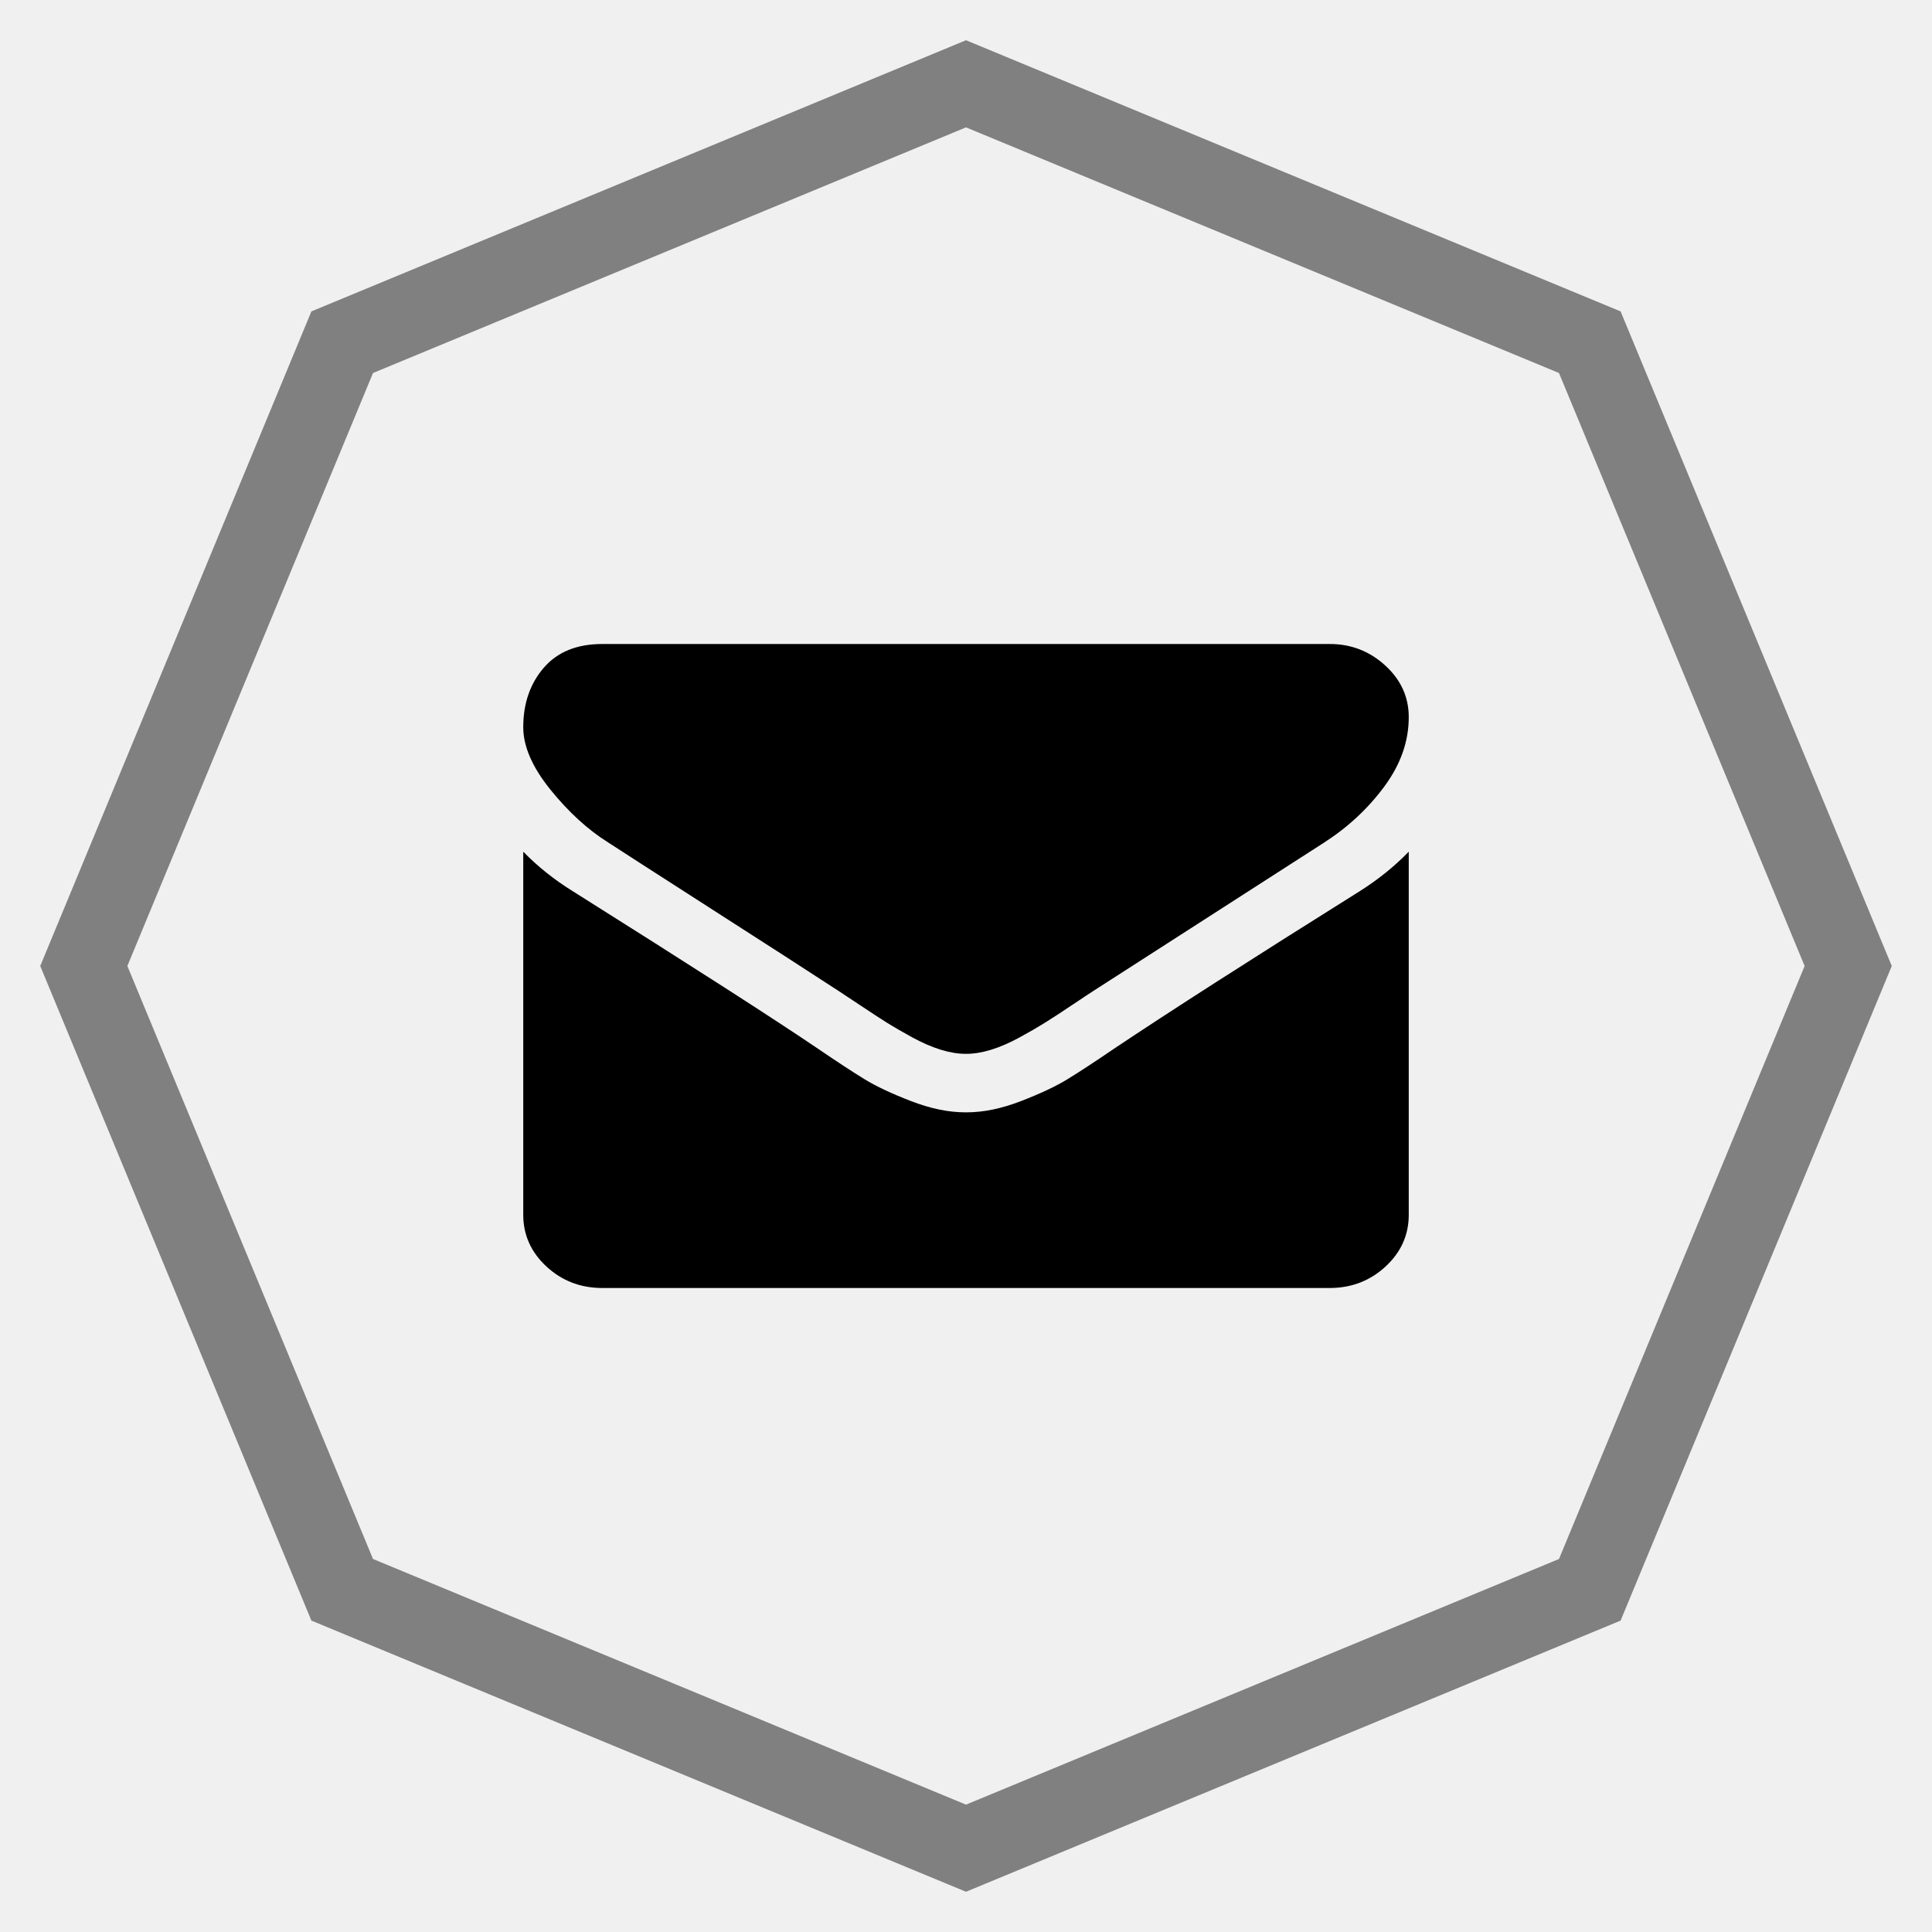
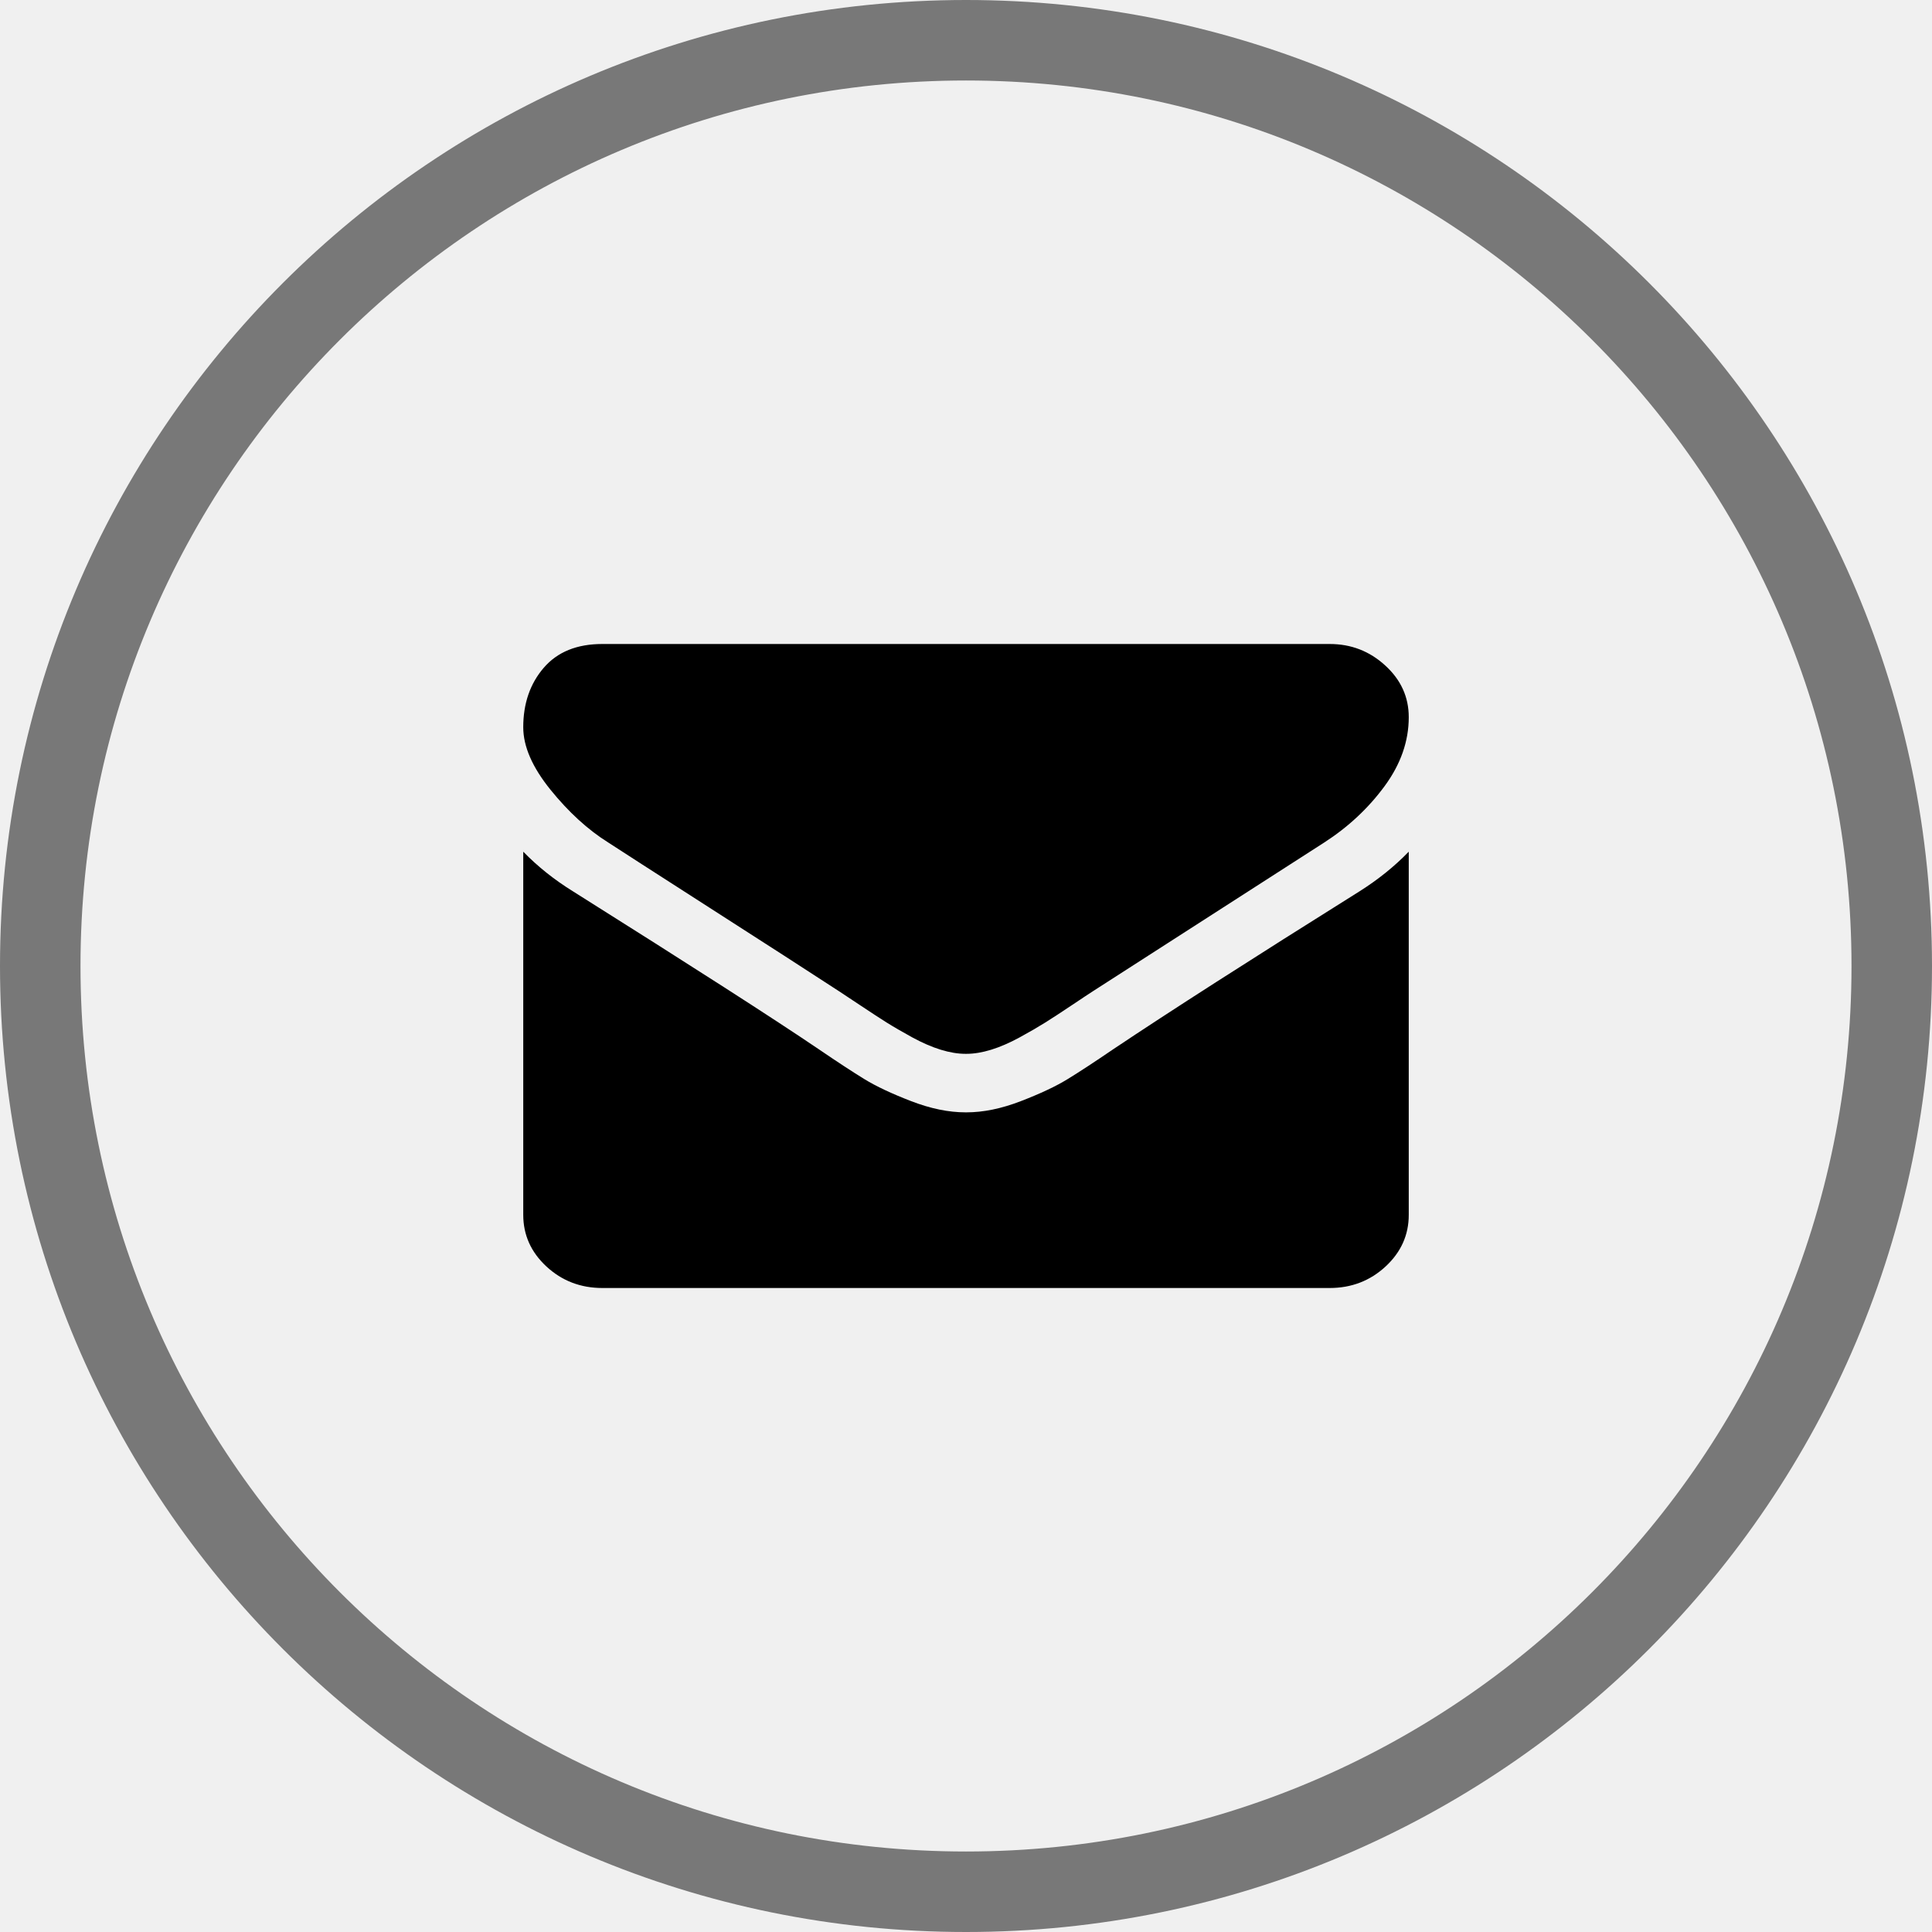
<svg xmlns="http://www.w3.org/2000/svg" height="24" width="24" xml:space="preserve" viewBox="0 0 24 24" version="1.1" id="facebook" enable-background="new 0 0 116.379 194.42">
  <defs id="defs4606">
    <mask id="mask-46" maskContentUnits="userSpaceOnUse" maskUnits="objectBoundingBox" x="0" y="0" width="44" height="44" fill="white">
      <circle style="opacity:1;stop-opacity:1" r="22" cy="22" cx="22" id="use95" />
    </mask>
  </defs>
  <path fill="#000000" id="path486" d="m 7.556,10.466 c 0.139,0.091 0.559,0.361 1.258,0.81 0.7,0.449 1.236,0.794 1.608,1.037 0.041,0.027 0.128,0.084 0.261,0.173 0.133,0.089 0.244,0.161 0.331,0.216 0.088,0.055 0.194,0.116 0.319,0.185 0.125,0.068 0.243,0.119 0.353,0.153 0.111,0.034 0.213,0.051 0.307,0.051 H 12 12.006 c 0.094,0 0.196,-0.017 0.307,-0.051 0.11,-0.034 0.228,-0.085 0.353,-0.153 0.125,-0.068 0.231,-0.13 0.319,-0.185 0.088,-0.055 0.198,-0.127 0.331,-0.216 0.133,-0.089 0.22,-0.147 0.261,-0.173 0.376,-0.242 1.334,-0.858 2.873,-1.847 0.299,-0.193 0.548,-0.426 0.749,-0.699 C 17.4,9.494 17.5,9.208 17.5,8.909 17.5,8.659 17.403,8.445 17.208,8.267 17.014,8.089 16.784,8 16.518,8 H 7.482 C 7.167,8 6.925,8.098 6.755,8.295 6.585,8.492 6.5,8.739 6.5,9.034 c 0,0.239 0.113,0.497 0.338,0.776 0.225,0.278 0.464,0.497 0.718,0.656 z m 9.33,0.608 c -1.342,0.841 -2.361,1.494 -3.057,1.96 -0.233,0.159 -0.423,0.283 -0.568,0.372 -0.145,0.089 -0.339,0.18 -0.58,0.273 -0.241,0.093 -0.466,0.139 -0.675,0.139 H 12 11.994 c -0.209,0 -0.434,-0.046 -0.675,-0.139 -0.241,-0.093 -0.435,-0.184 -0.58,-0.273 -0.145,-0.089 -0.335,-0.213 -0.568,-0.372 C 9.618,12.659 8.601,12.006 7.12,11.074 6.887,10.93 6.68,10.765 6.5,10.58 v 4.511 c 0,0.25 0.096,0.464 0.288,0.642 C 6.981,15.911 7.212,16 7.482,16 h 9.036 c 0.27,0 0.501,-0.089 0.694,-0.267 C 17.404,15.555 17.5,15.341 17.5,15.091 v -4.511 c -0.176,0.182 -0.381,0.347 -0.614,0.494 z" style="opacity:1;fill-rule:evenodd;stroke:none;stroke-width:0.5;stop-opacity:1" />
-   <path style="color:#000000;font-variation-settings:normal;overflow:visible;opacity:1;vector-effect:none;fill:#000000;fill-opacity:0;stroke:#808080;stroke-width:1;stroke-linecap:butt;stroke-linejoin:miter;stroke-miterlimit:4;stroke-dasharray:none;stroke-dashoffset:0;stroke-opacity:1;stop-color:#000000;stop-opacity:1" id="path871" d="M 22.959,12 19.749,19.749 12,22.959 4.251,19.749 1.041,12 4.251,4.251 12,1.041 19.749,4.251 Z" />
+   <circle style="color:#000000;clip-rule:nonzero;display:inline;overflow:visible;visibility:visible;opacity:0.499;isolation:auto;mix-blend-mode:normal;color-interpolation:sRGB;color-interpolation-filters:linearRGB;solid-color:#000000;solid-opacity:1;vector-effect:none;fill:none;fill-opacity:0.98;fill-rule:nonzero;stroke:#000000;stroke-width:1;stroke-linecap:butt;stroke-linejoin:miter;stroke-miterlimit:4;stroke-dasharray:none;stroke-dashoffset:0;stroke-opacity:1;marker:none;color-rendering:auto;image-rendering:auto;shape-rendering:auto;text-rendering:auto;enable-background:accumulate" id="path814" cx="12" cy="12" r="11.5" />
</svg>
